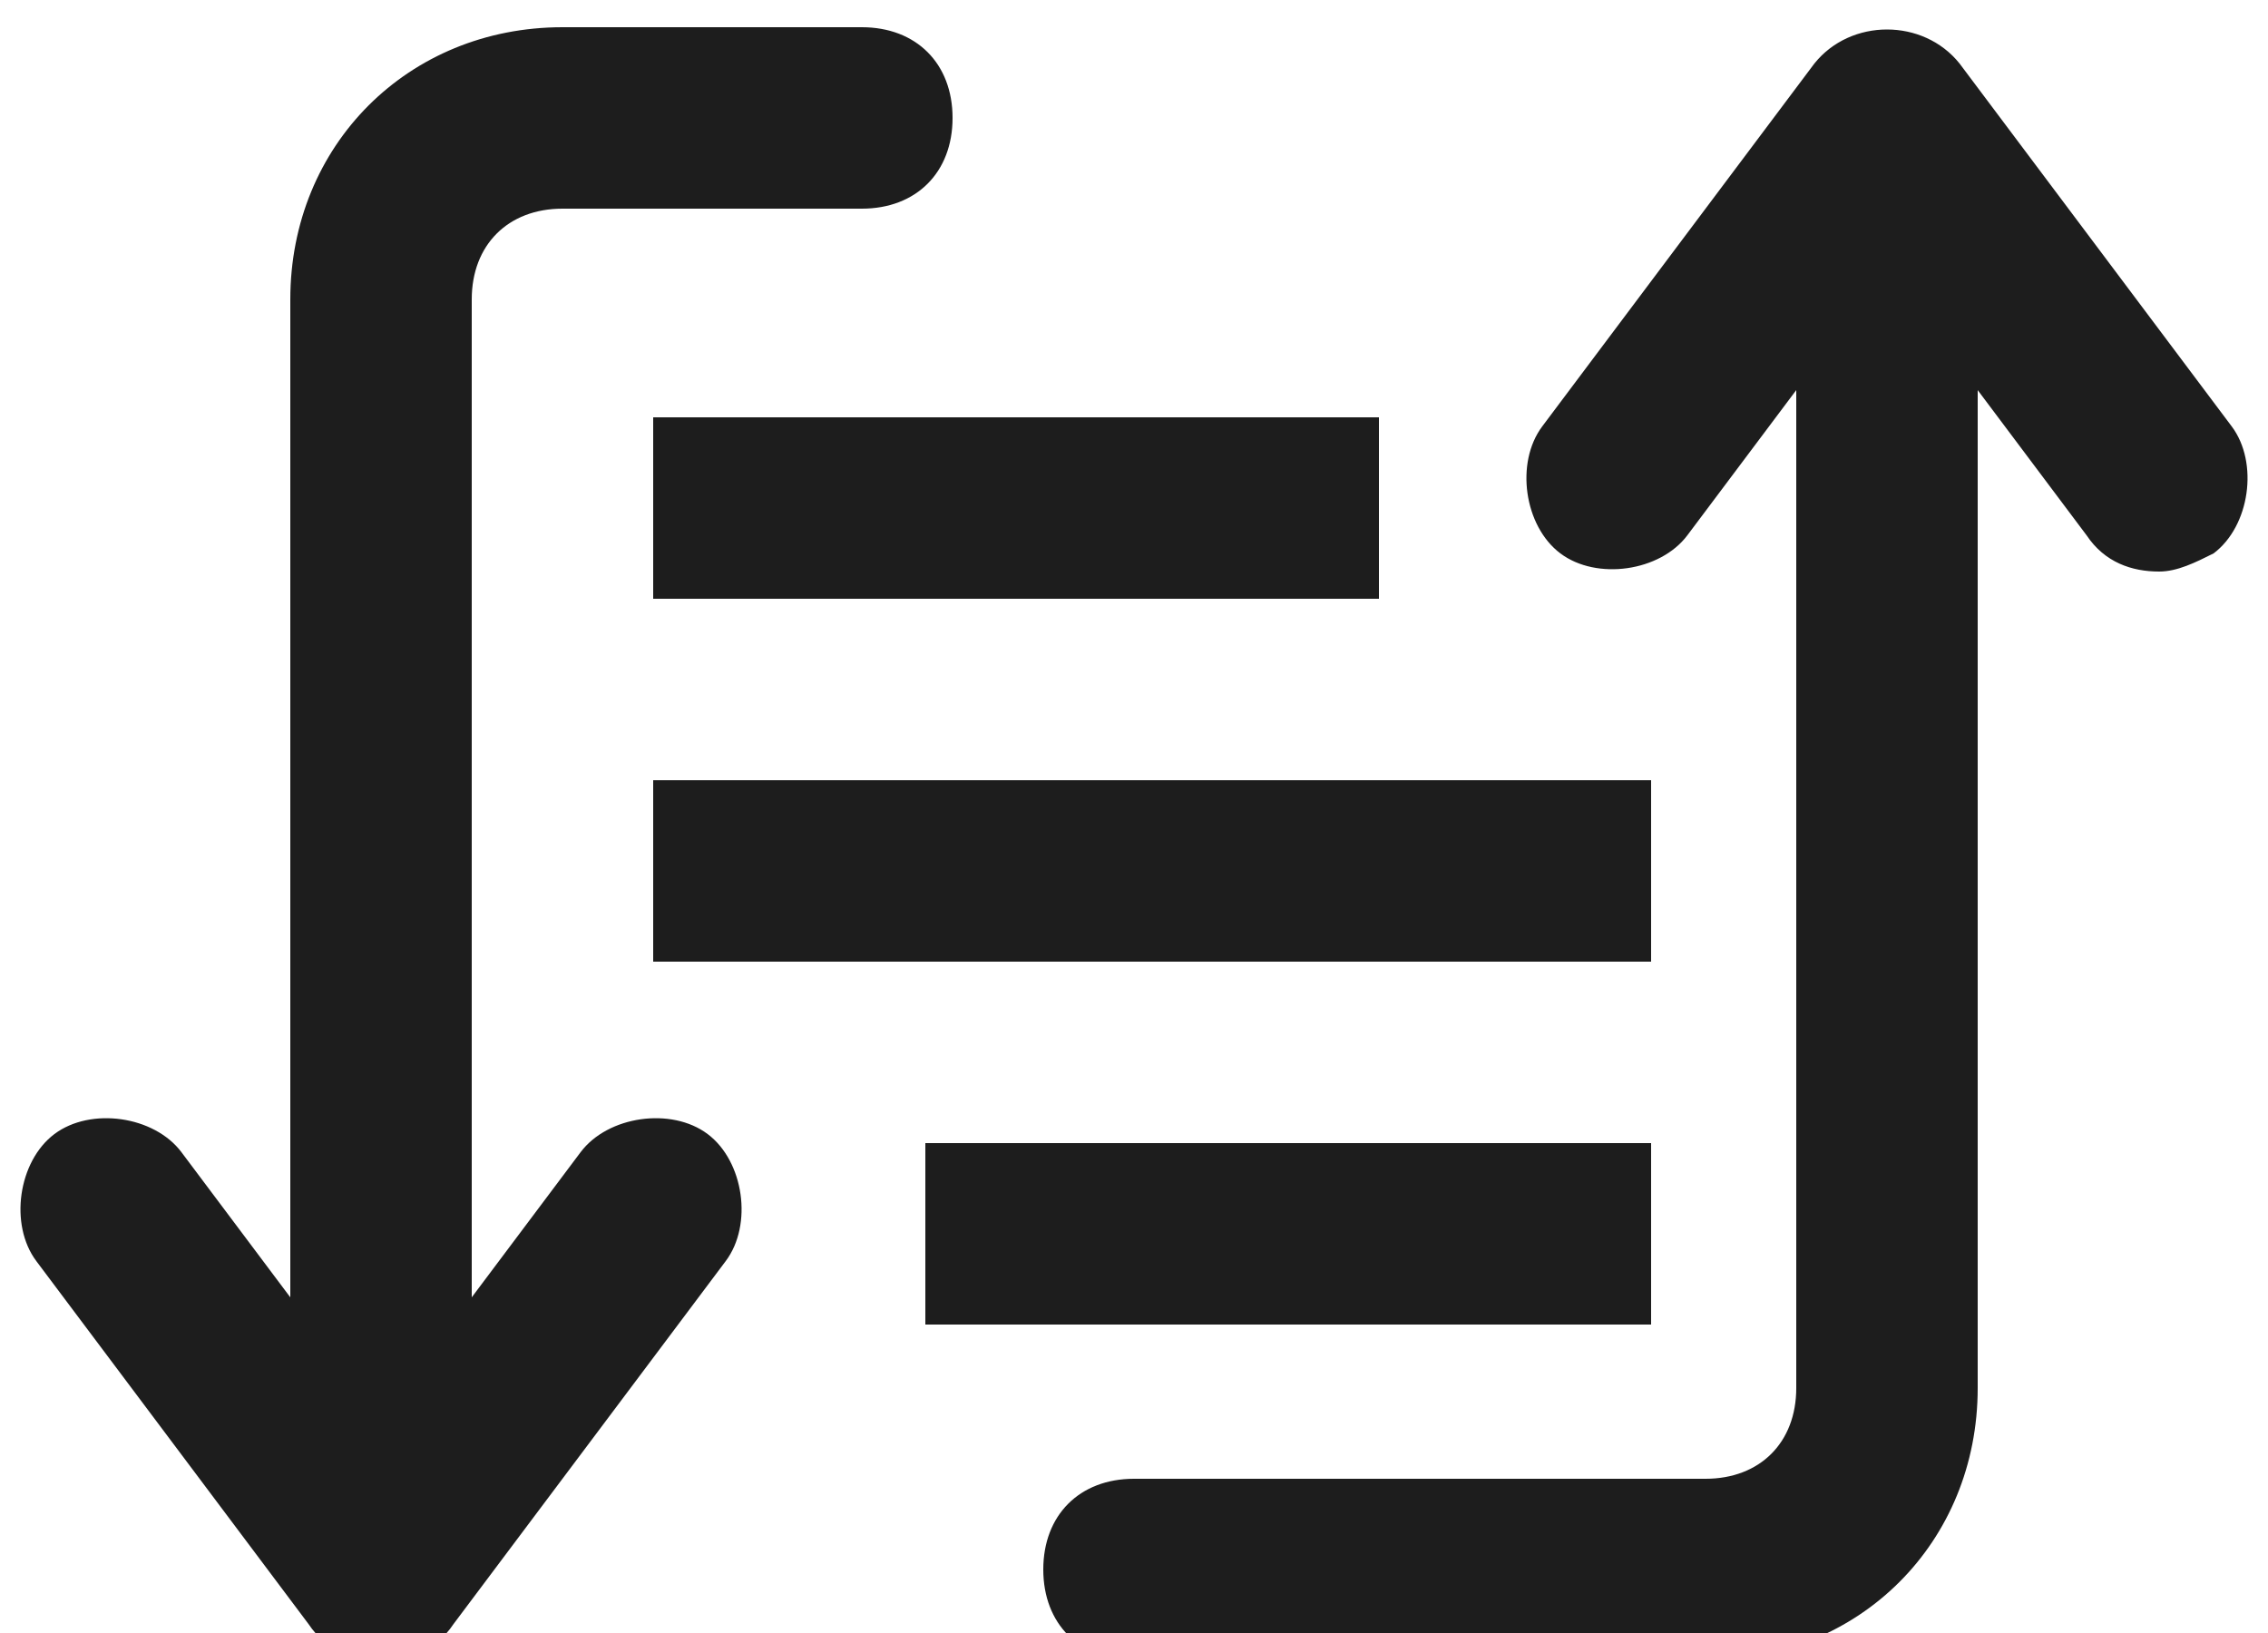
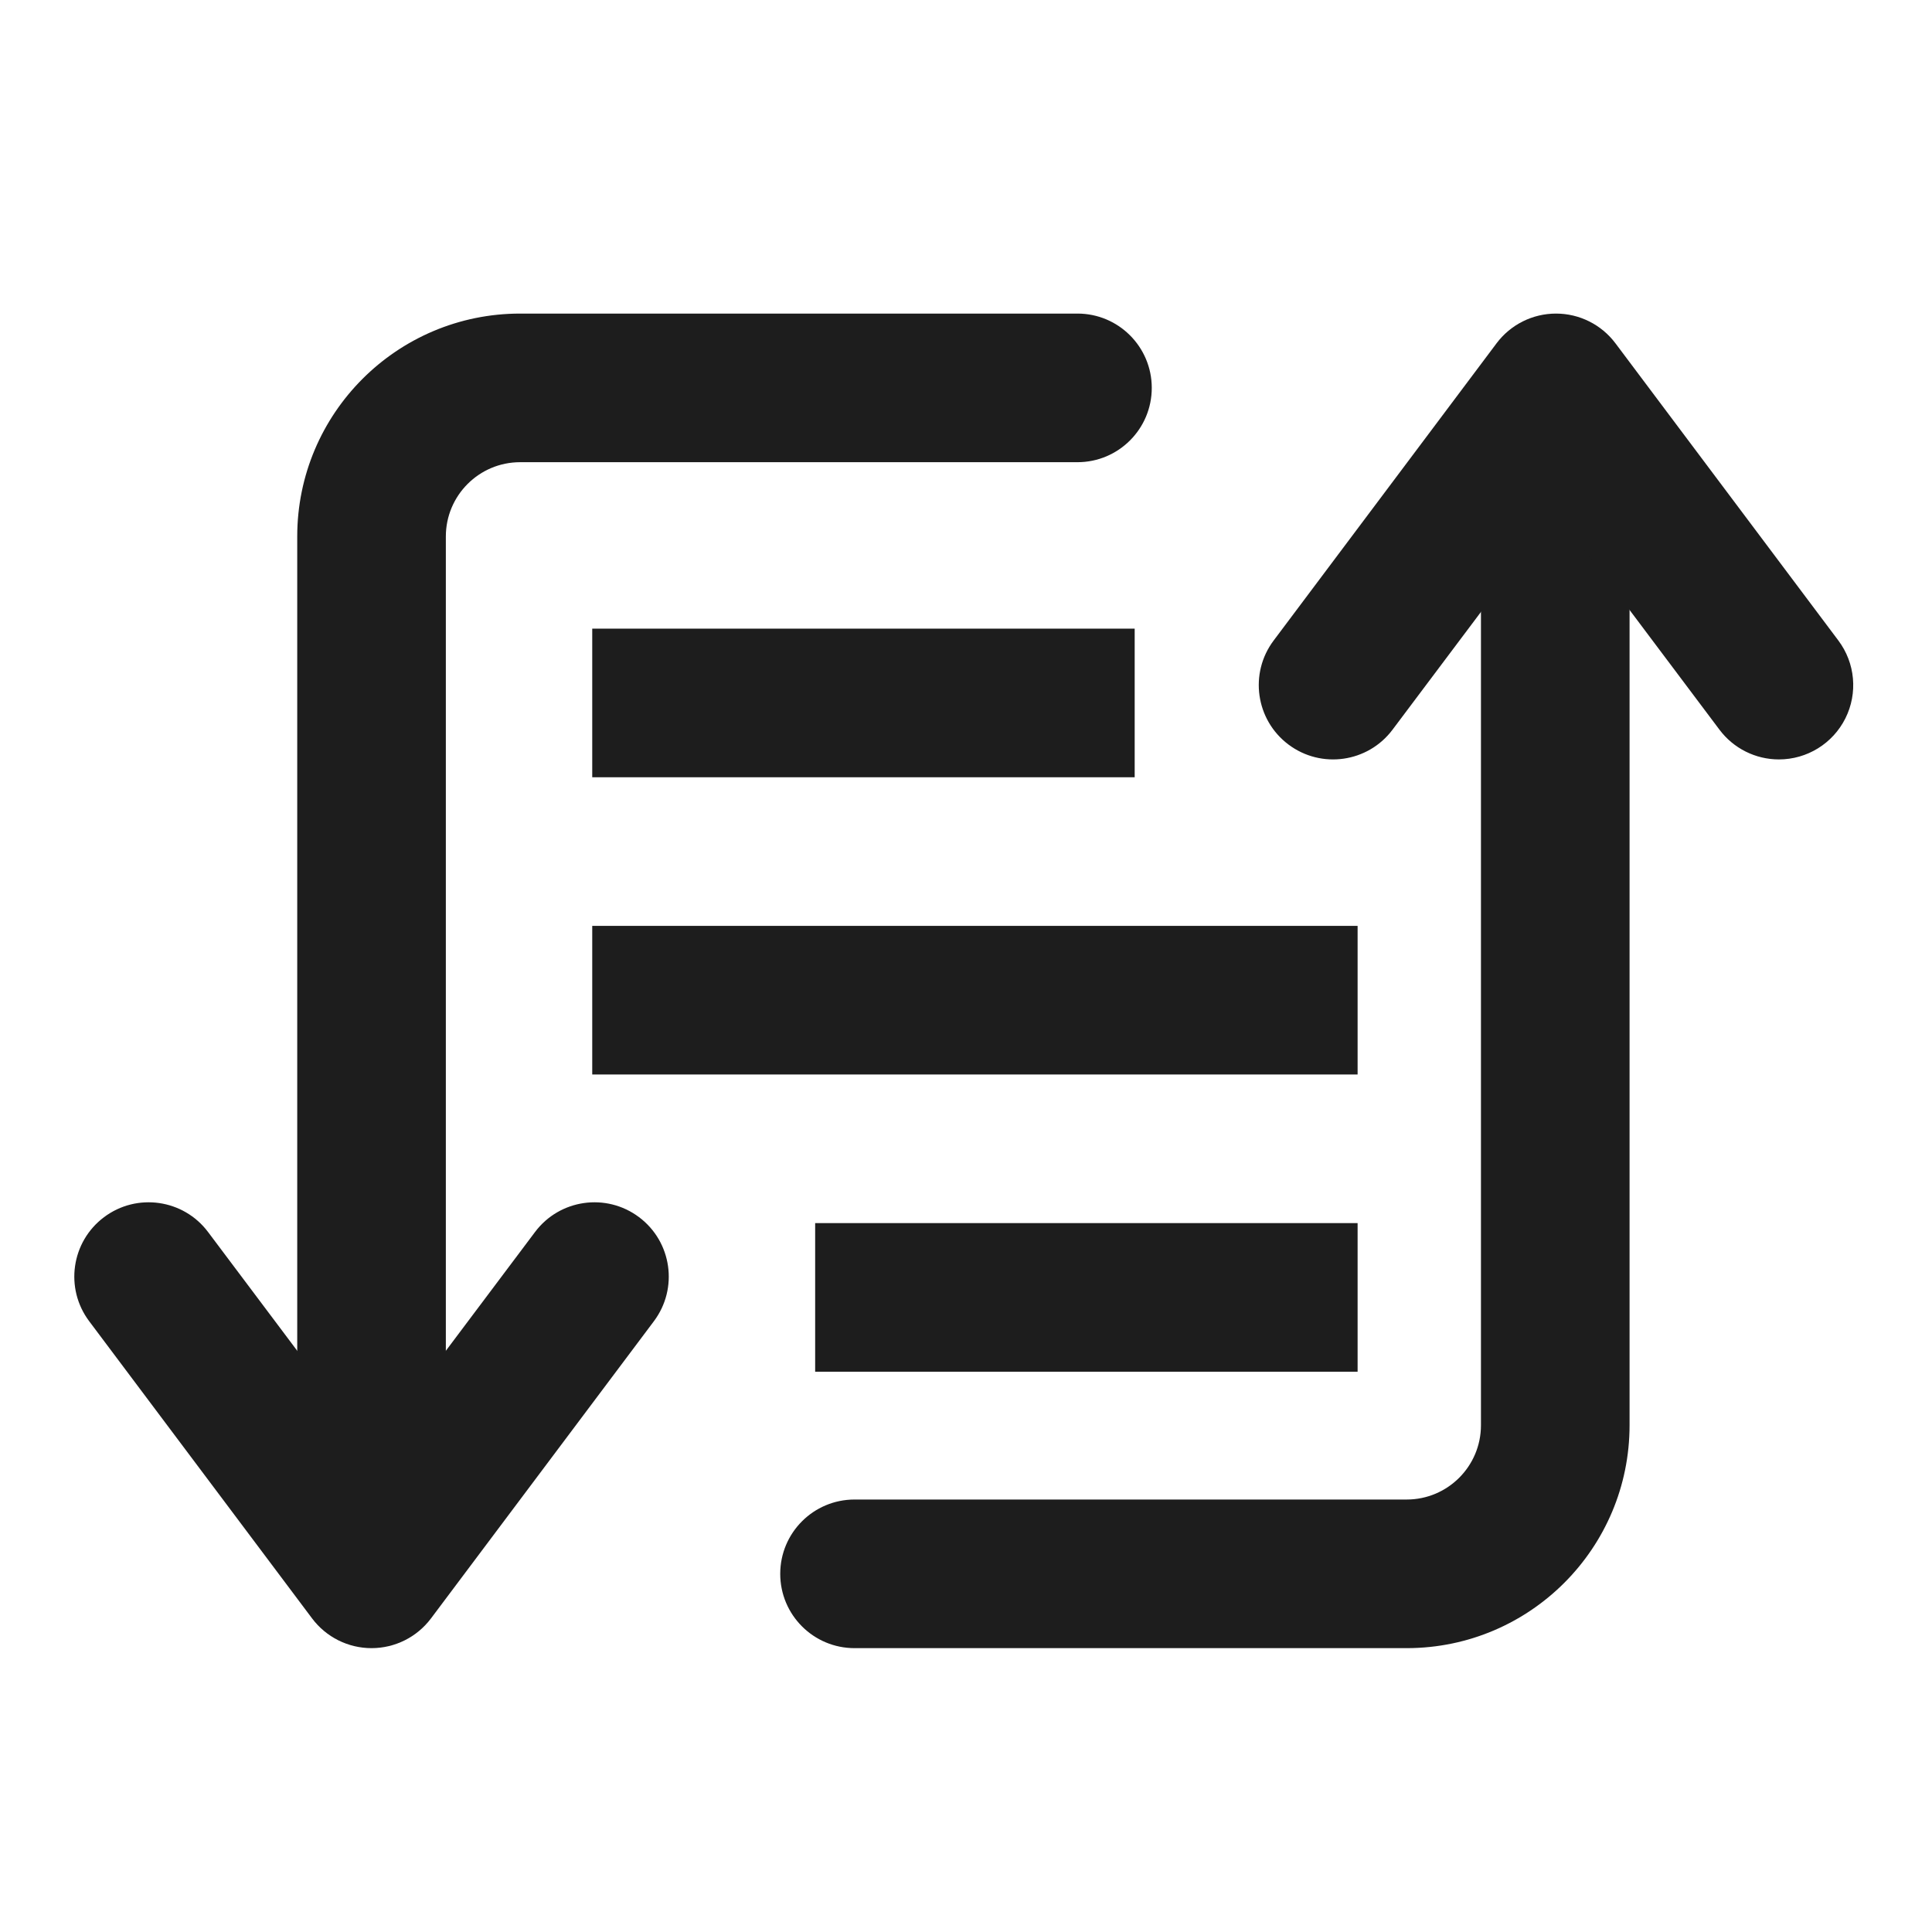
- <svg viewBox="0 0 25 18">
-   <path class="icon__shape" fill="#1d1d1d" d="M9.5.3H6.2c-1.7 0-3 1.3-3 3v11L2 12.7c-.3-.4-1-.5-1.4-.2-.4.3-.5 1-.2 1.4l3 4c.2.3.5.4.8.4s.6-.1.8-.4l3-4c.3-.4.2-1.1-.2-1.4s-1.1-.2-1.4.2l-1.2 1.6v-11c0-.6.4-1 1-1h3.3c.6 0 1-.4 1-1s-.4-1-1-1zm15.1 4.4l-3-4c-.4-.5-1.2-.5-1.6 0l-3 4c-.3.4-.2 1.1.2 1.4.4.3 1.1.2 1.4-.2l1.2-1.6v11c0 .6-.4 1-1 1h-6.3c-.6 0-1 .4-1 1s.4 1 1 1h6.3c1.7 0 3-1.3 3-3v-11L23 5.9c.2.3.5.4.8.4.2 0 .4-.1.6-.2.4-.3.5-1 .2-1.4z" />
-   <path class="icon__shape" fill="#1d1d1d" d="M7.2 4.6h8v2h-8zm0 4h11v2h-11zm3 4h8v2h-8z" />
+ <svg viewBox="0 0 26 26">
+   <path fill="#1d1d1d" class="icon__shape" d="M5,20.22a1,1,0,0,1-1-1v-12a3,3,0,0,1,3-3H14.5a1,1,0,0,1,0,2H7a1,1,0,0,0-1,1v12A1,1,0,0,1,5,20.22Z" />
+   <path fill="#1d1d1d" class="icon__shape" d="M5,22.18a1,1,0,0,1-.8-.4l-3-4a1,1,0,0,1,1.6-1.2L5,19.51l2.2-2.93a1,1,0,0,1,1.6,1.2l-3,4A1,1,0,0,1,5,22.18Z" />
+   <path fill="#1d1d1d" class="icon__shape" d="M18.94,22.18H11.5a1,1,0,0,1,0-2h7.43a1,1,0,0,0,1-1v-12a1,1,0,1,1,2,0v12A3,3,0,0,1,18.94,22.18Z" />
+   <path fill="#1d1d1d" class="icon__shape" d="M23.94,10.22a1,1,0,0,1-.8-.4l-2.2-2.93-2.2,2.93a1,1,0,0,1-1.6-1.2l3-4a1,1,0,0,1,1.6,0l3,4a1,1,0,0,1-.8,1.6Z" />
+   <rect fill="#1d1d1d" class="icon__shape" x="7.97" y="8.46" width="7.3" height="2" />
+   <rect fill="#1d1d1d" class="icon__shape" x="7.97" y="12.46" width="10.3" height="2" />
+   <rect fill="#1d1d1d" class="icon__shape" x="10.97" y="16.46" width="7.3" height="2" />
</svg>
